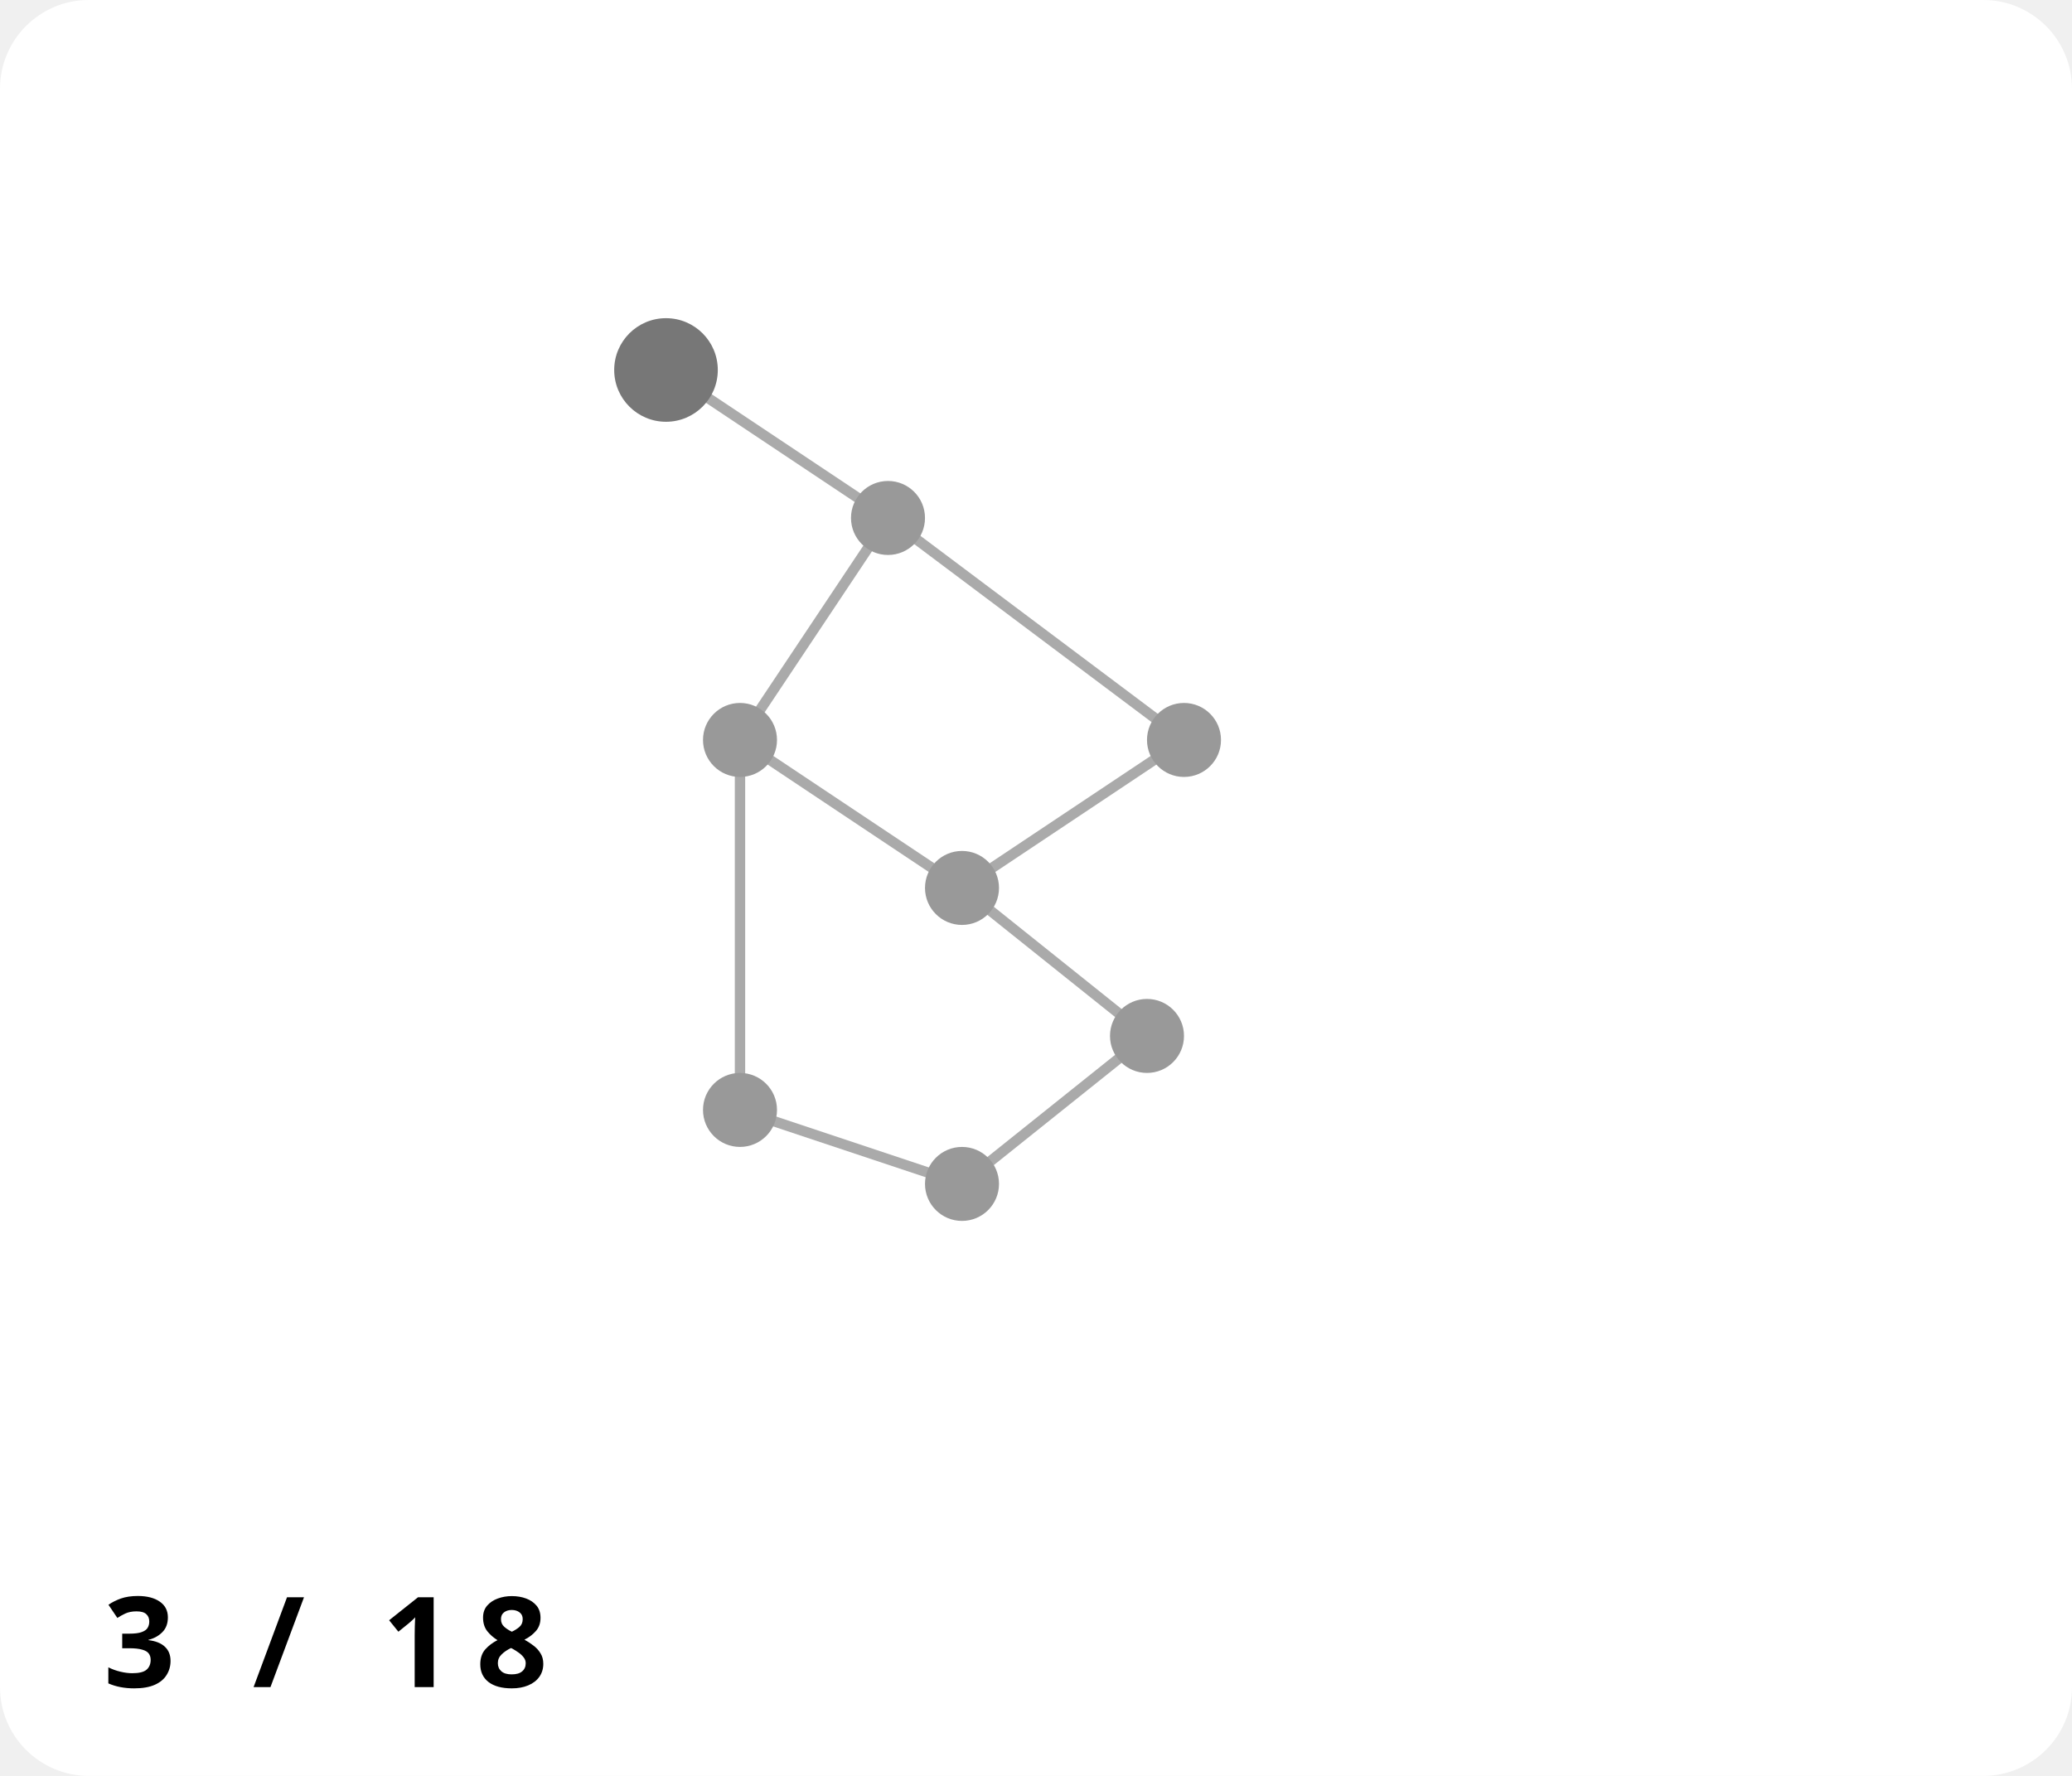
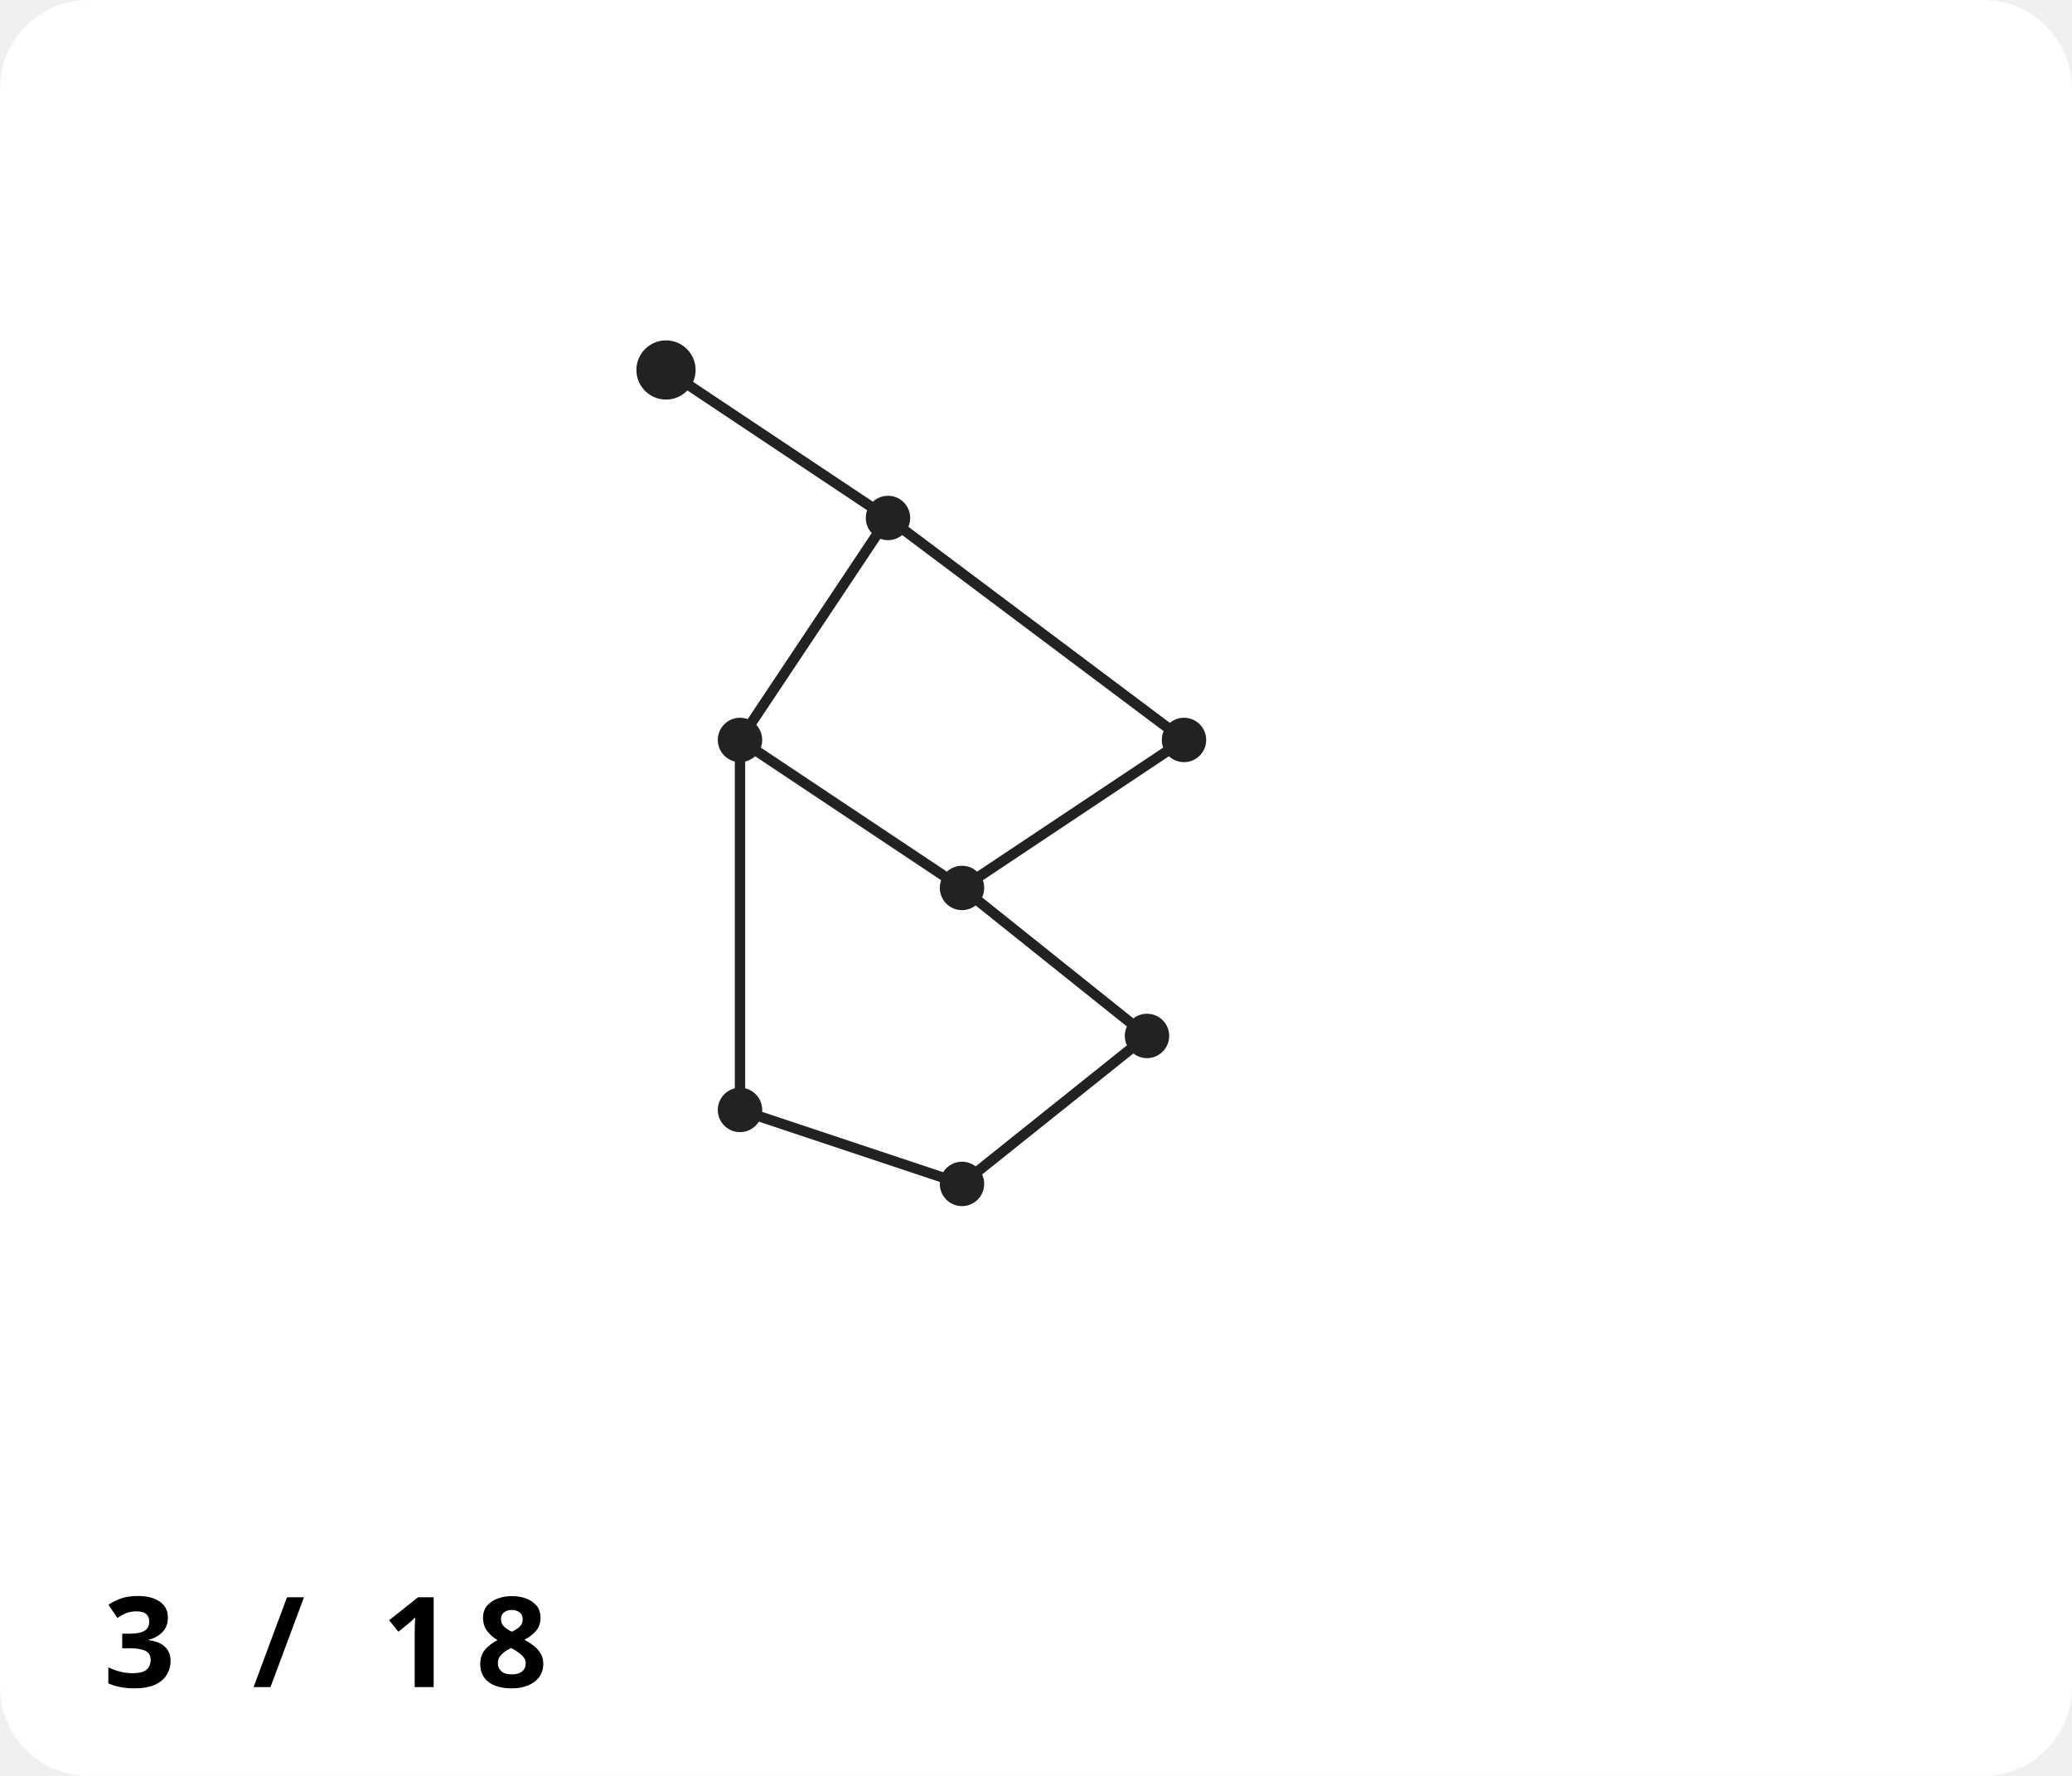
<svg xmlns="http://www.w3.org/2000/svg" width="280" height="240" viewBox="0 0 280 240">
  <rect width="280" height="240" fill="#ffffff" rx="12" />
-   <line x1="90" y1="50" x2="120" y2="70" stroke="#aaaaaa" stroke-width="1.4" />
-   <line x1="120" y1="70" x2="100" y2="100" stroke="#aaaaaa" stroke-width="1.4" />
-   <line x1="100" y1="100" x2="130" y2="120" stroke="#aaaaaa" stroke-width="1.4" />
-   <line x1="130" y1="120" x2="160" y2="100" stroke="#aaaaaa" stroke-width="1.4" />
-   <line x1="160" y1="100" x2="120" y2="70" stroke="#aaaaaa" stroke-width="1.4" />
-   <line x1="130" y1="120" x2="155" y2="140" stroke="#aaaaaa" stroke-width="1.4" />
-   <line x1="155" y1="140" x2="130" y2="160" stroke="#aaaaaa" stroke-width="1.4" />
-   <line x1="130" y1="160" x2="100" y2="150" stroke="#aaaaaa" stroke-width="1.4" />
-   <line x1="100" y1="150" x2="100" y2="100" stroke="#aaaaaa" stroke-width="1.4" />
-   <circle cx="90" cy="50" r="7" fill="#777" />
-   <circle cx="120" cy="70" r="5" fill="#999" />
-   <circle cx="100" cy="100" r="5" fill="#999" />
-   <circle cx="130" cy="120" r="5" fill="#999" />
-   <circle cx="160" cy="100" r="5" fill="#999" />
-   <circle cx="155" cy="140" r="5" fill="#999" />
-   <circle cx="130" cy="160" r="5" fill="#999" />
-   <circle cx="100" cy="150" r="5" fill="#999" />
+   <line x1="90" y1="50" x2="120" y2="70" stroke="#222222" stroke-width="1.4" />
+   <line x1="120" y1="70" x2="100" y2="100" stroke="#222222" stroke-width="1.4" />
+   <line x1="100" y1="100" x2="130" y2="120" stroke="#222222" stroke-width="1.4" />
+   <line x1="130" y1="120" x2="160" y2="100" stroke="#222222" stroke-width="1.4" />
+   <line x1="160" y1="100" x2="120" y2="70" stroke="#222222" stroke-width="1.4" />
+   <line x1="130" y1="120" x2="155" y2="140" stroke="#222222" stroke-width="1.4" />
+   <line x1="155" y1="140" x2="130" y2="160" stroke="#222222" stroke-width="1.4" />
+   <line x1="130" y1="160" x2="100" y2="150" stroke="#222222" stroke-width="1.4" />
+   <line x1="100" y1="150" x2="100" y2="100" stroke="#222222" stroke-width="1.4" />
+   <circle cx="90" cy="50" r="4" fill="#222222" />
+   <circle cx="120" cy="70" r="3" fill="#222222" />
+   <circle cx="100" cy="100" r="3" fill="#222222" />
+   <circle cx="130" cy="120" r="3" fill="#222222" />
+   <circle cx="160" cy="100" r="3" fill="#222222" />
+   <circle cx="155" cy="140" r="3" fill="#222222" />
+   <circle cx="130" cy="160" r="3" fill="#222222" />
+   <circle cx="100" cy="150" r="3" fill="#222222" />
  <text x="14" y="228" font-size="17" font-weight="700" fill="#000000" font-family="sans-serif" letter-spacing="3">3 / 18</text>
</svg>
